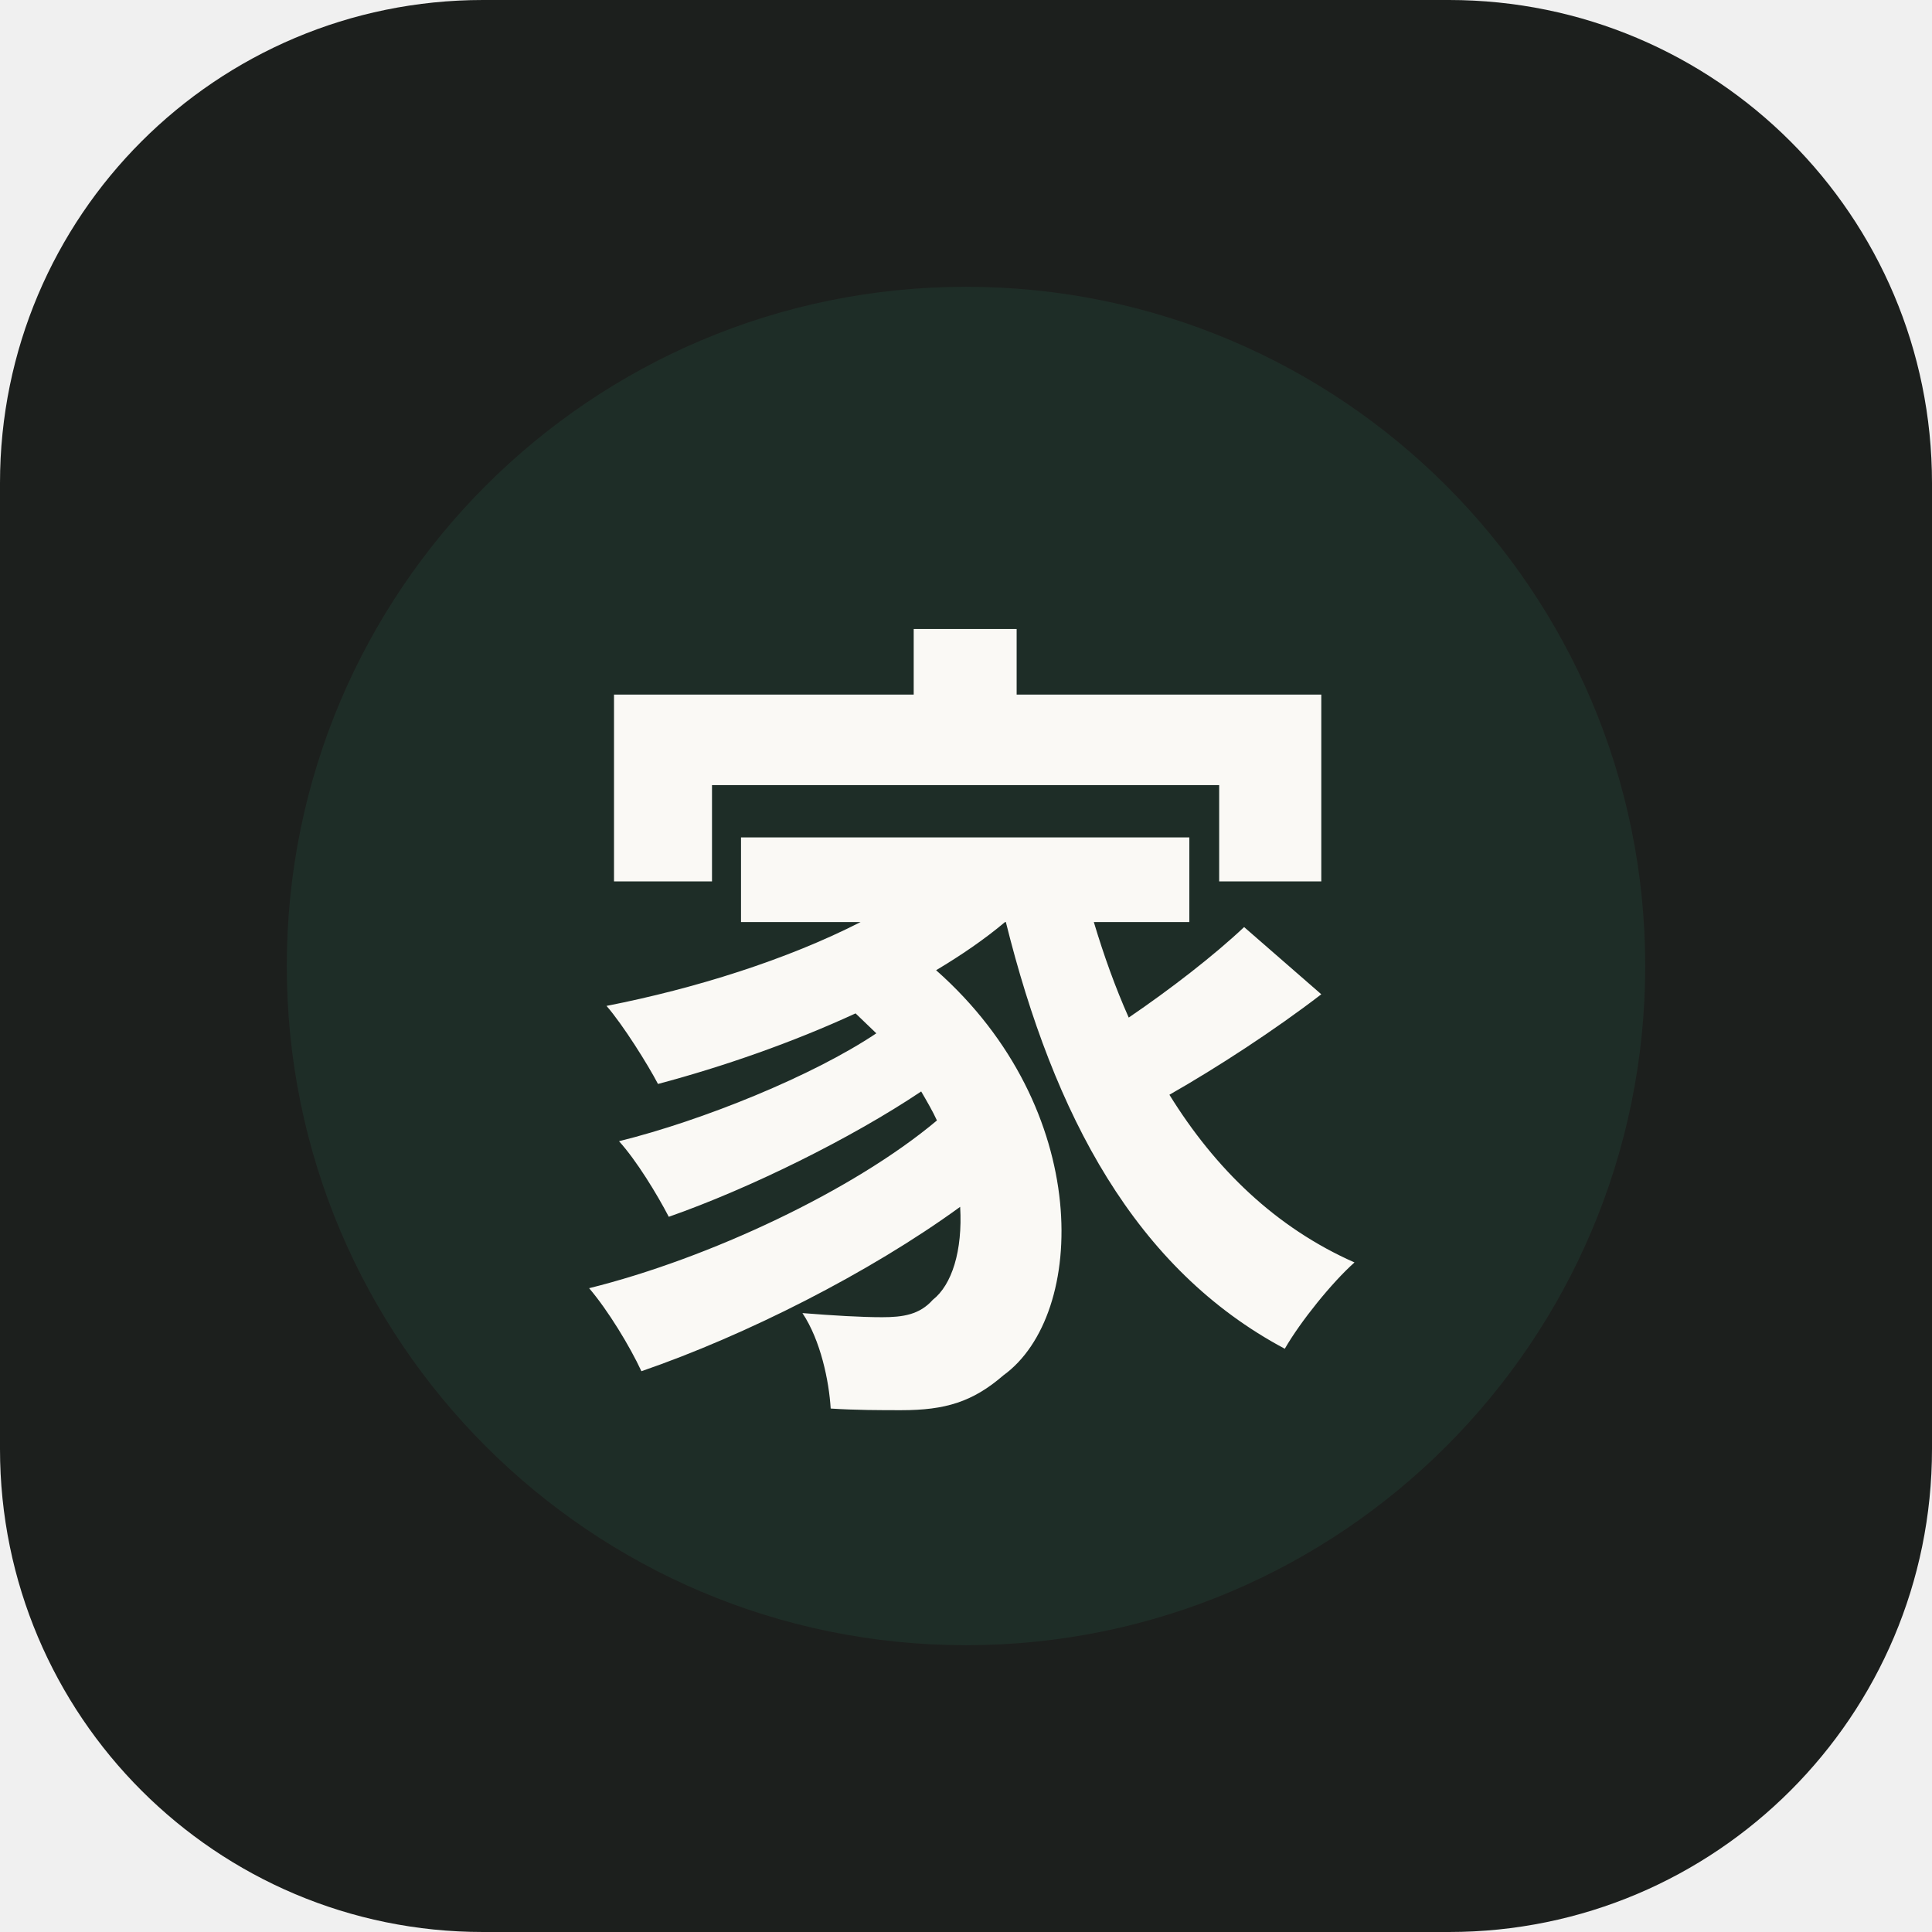
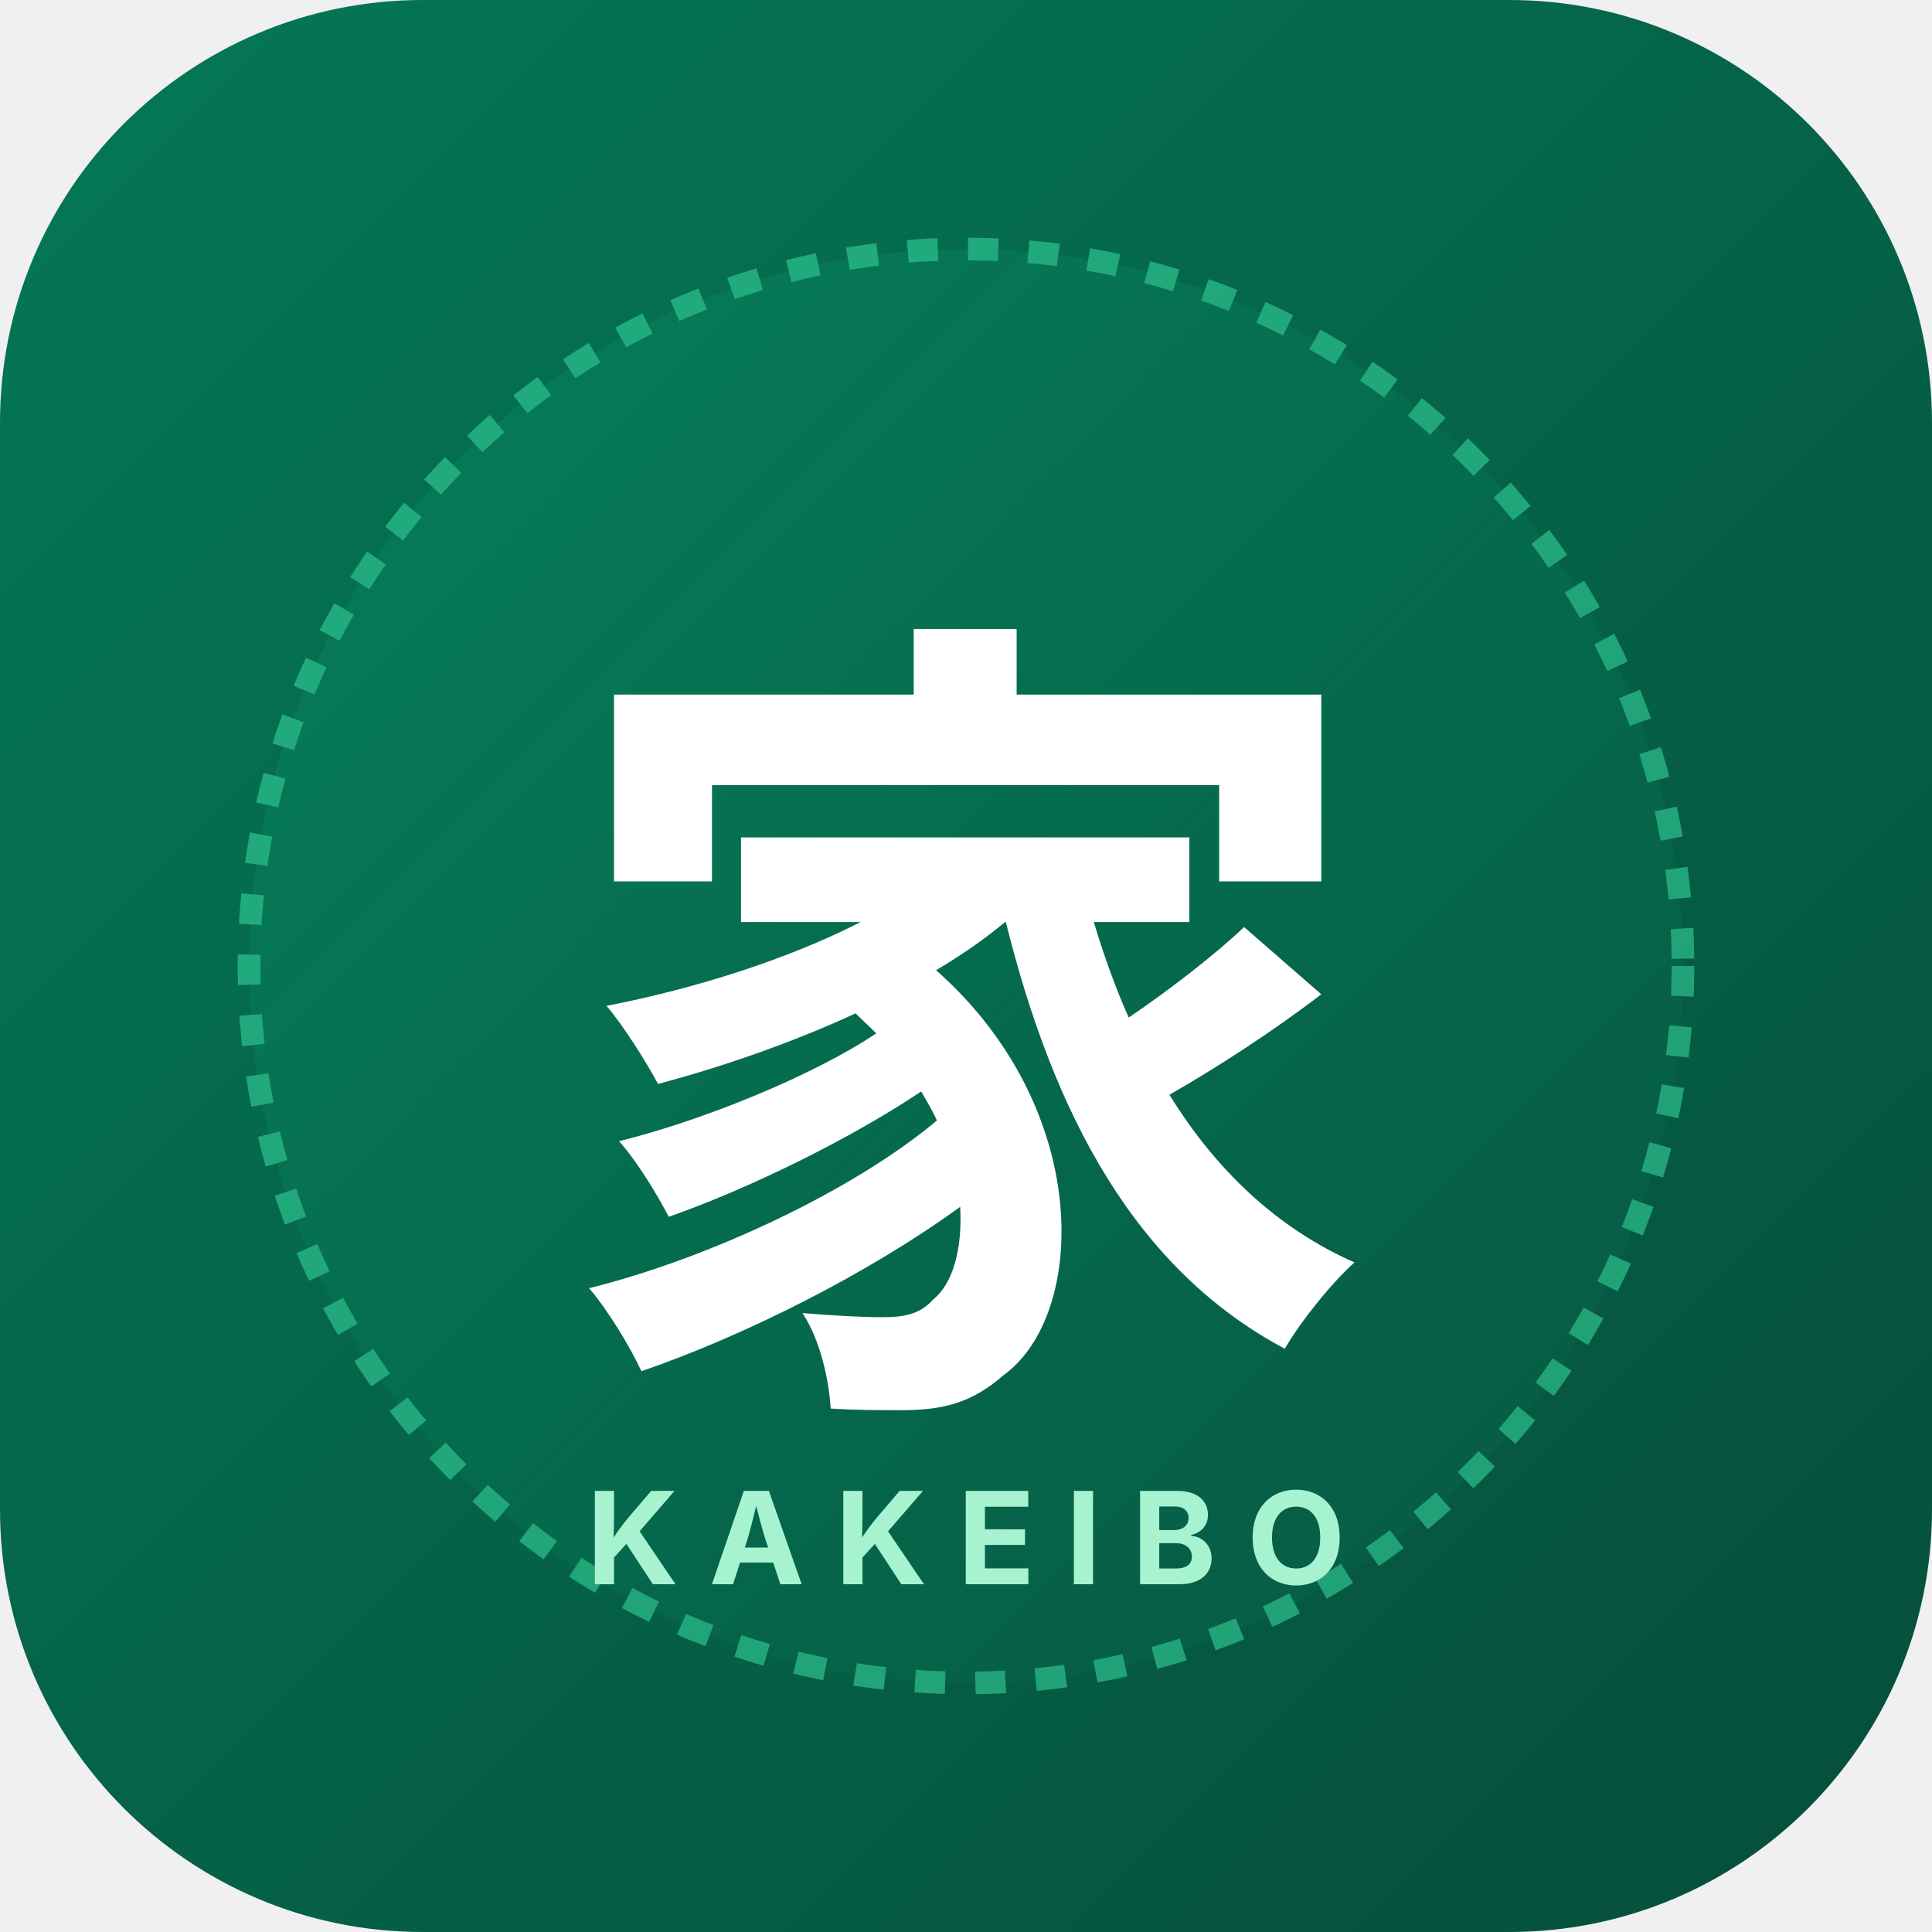
<svg xmlns="http://www.w3.org/2000/svg" viewBox="0 0 512 512" width="512" height="512">
-   <rect width="512" height="512" rx="128" fill="#1C1F1D" />
-   <circle cx="256" cy="256" r="180" fill="#2A634E" opacity="0.2" />
-   <text x="50%" y="54%" font-family="-apple-system, BlinkMacSystemFont, 'Segoe UI', Roboto, sans-serif" font-size="220" font-weight="bold" fill="#FAF9F5" text-anchor="middle" dominant-baseline="middle">家</text>
+   <defs>
+     <linearGradient id="bgGrad" x1="0%" y1="0%" x2="100%" y2="100%">
+       <stop offset="0%" stop-color="#047857" />
+       <stop offset="100%" stop-color="#064E3B" />
+     </linearGradient>
+     <linearGradient id="circleGrad" x1="0%" y1="0%" x2="100%" y2="100%">
+       <stop offset="0%" stop-color="#10B981" stop-opacity="0.3" />
+       <stop offset="100%" stop-color="#059669" stop-opacity="0.1" />
+     </linearGradient>
+   </defs>
+   <rect width="512" height="512" rx="112" fill="url(#bgGrad)" />
+   <circle cx="256" cy="256" r="190" fill="url(#circleGrad)" stroke="#34D399" stroke-width="6" stroke-dasharray="8 8" opacity="0.6" />
+   <text x="50%" y="54%" font-family="system-ui, -apple-system, sans-serif" font-size="220" font-weight="900" fill="#FFFFFF" text-anchor="middle" dominant-baseline="middle">家</text>
+   <text x="50%" y="82%" font-family="system-ui, -apple-system, sans-serif" font-size="34" font-weight="700" fill="#A7F3D0" text-anchor="middle" letter-spacing="8">KAKEIBO</text>
</svg>
